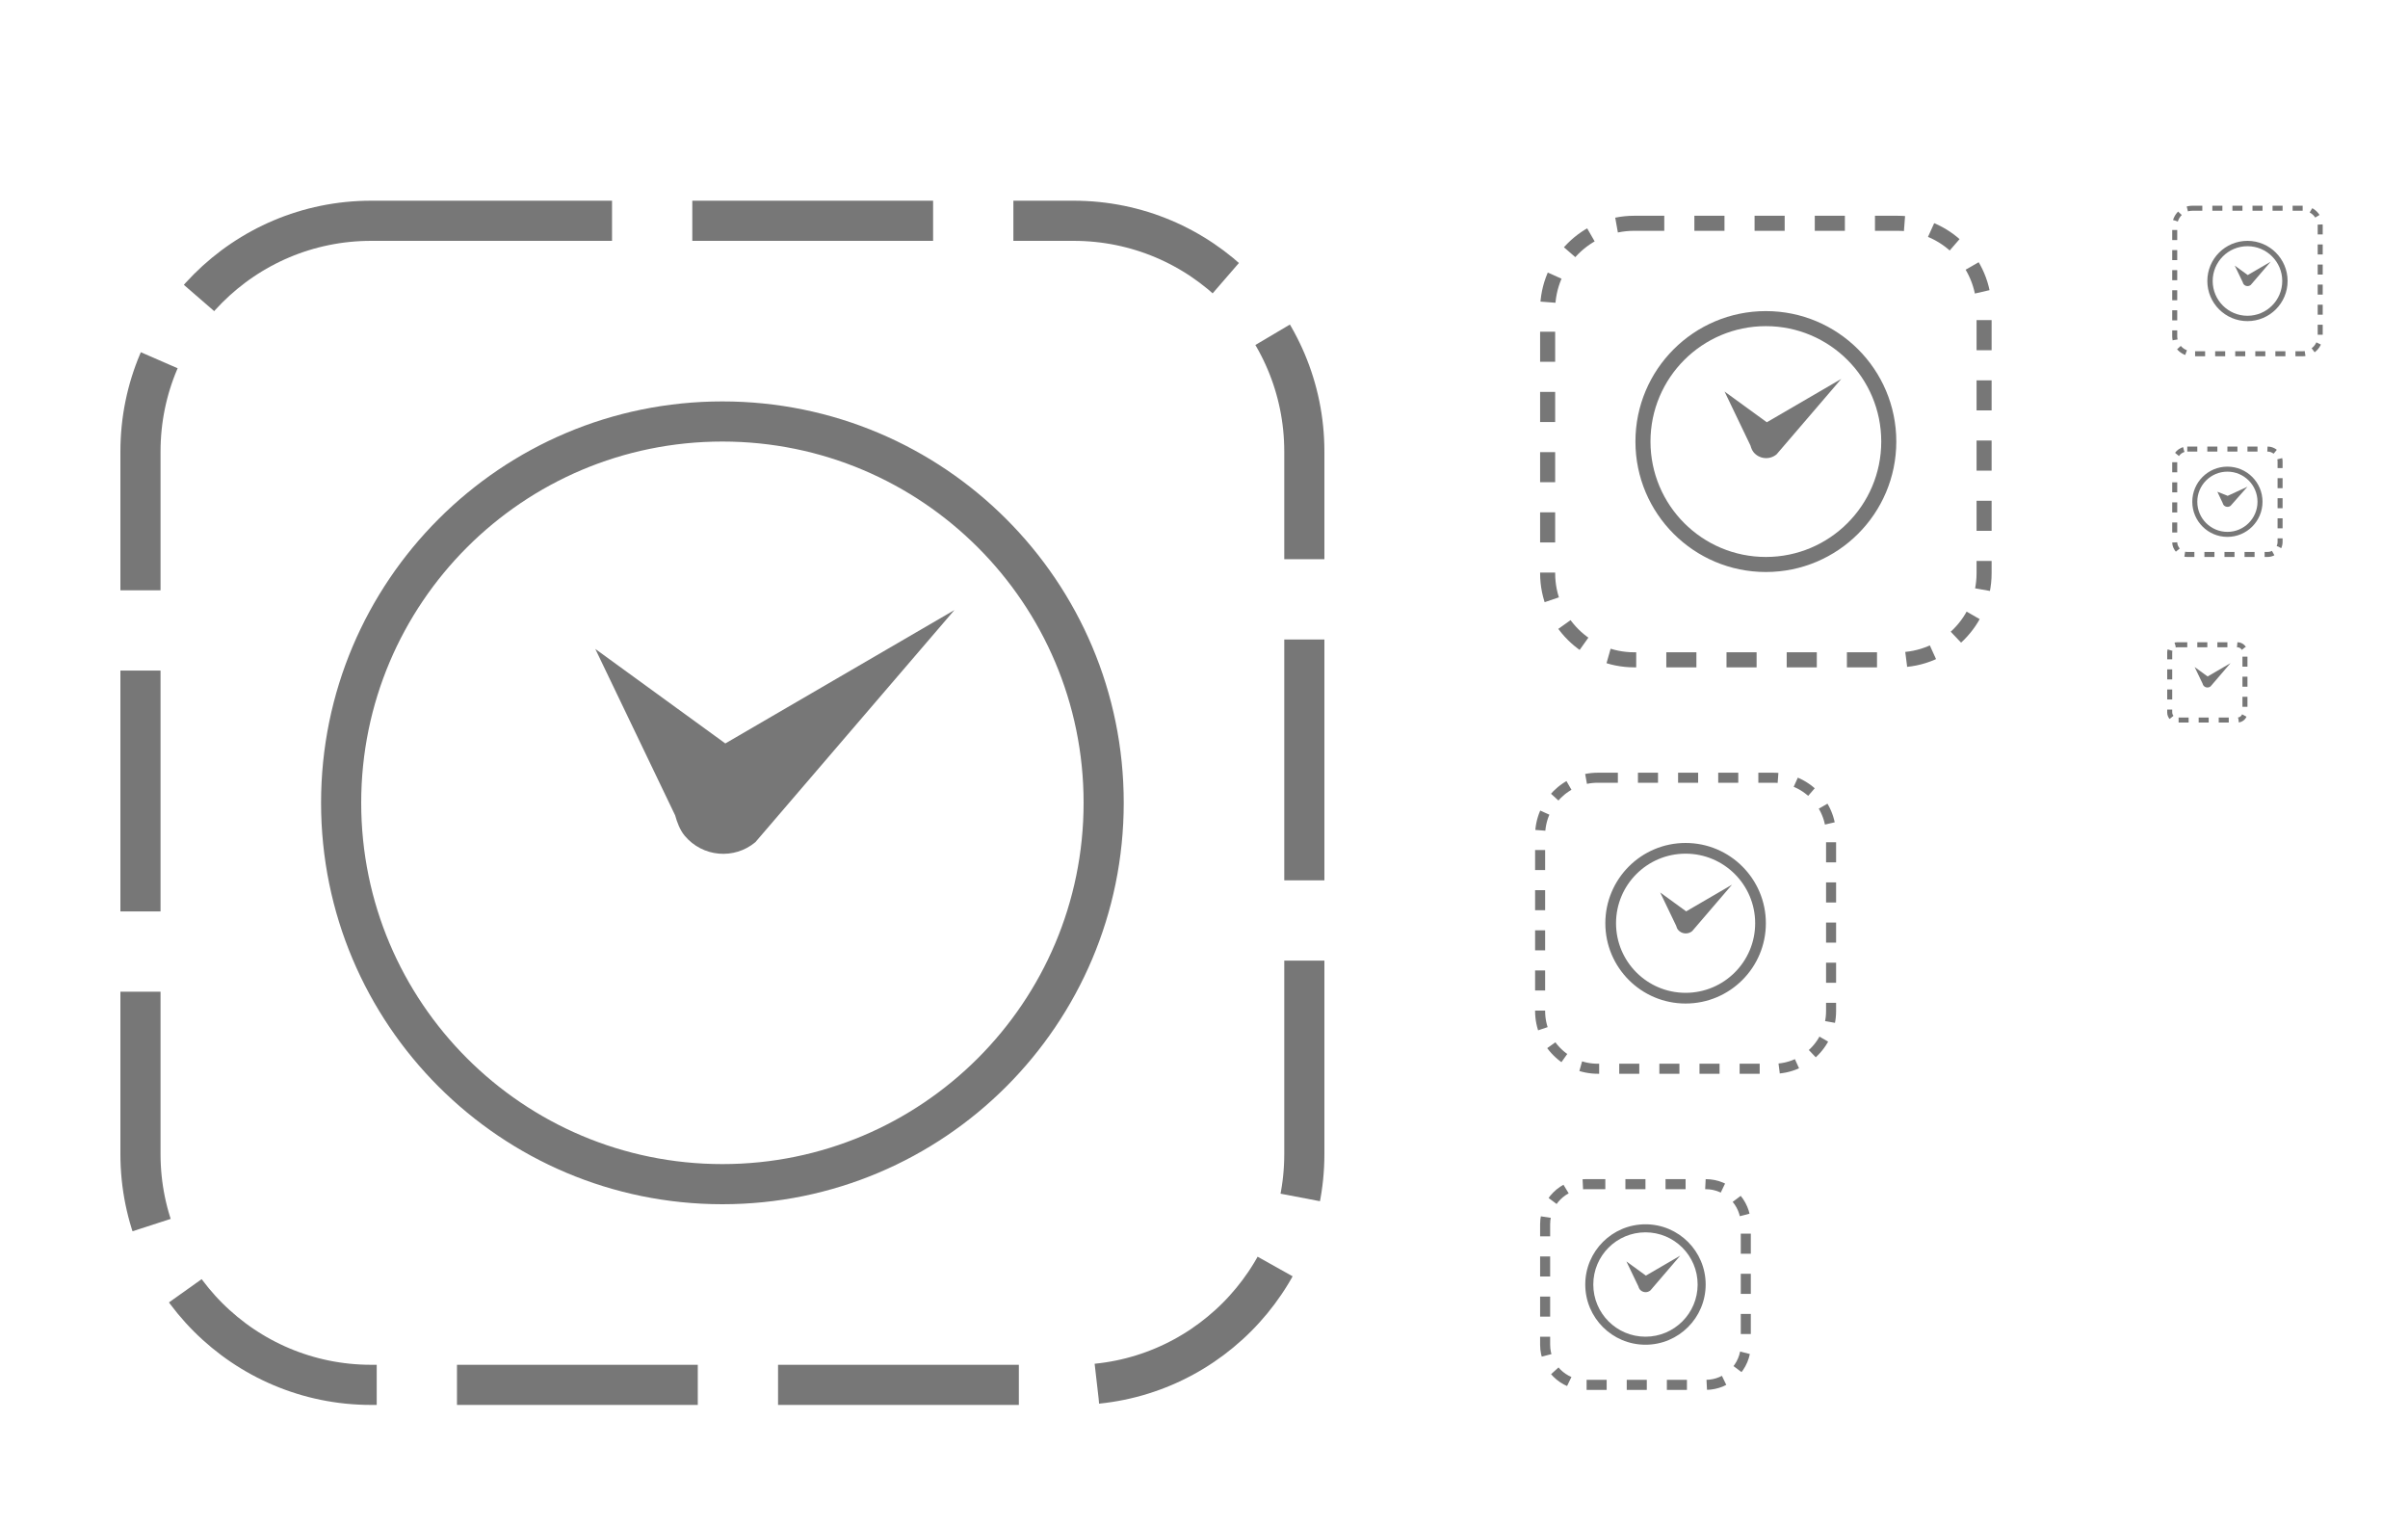
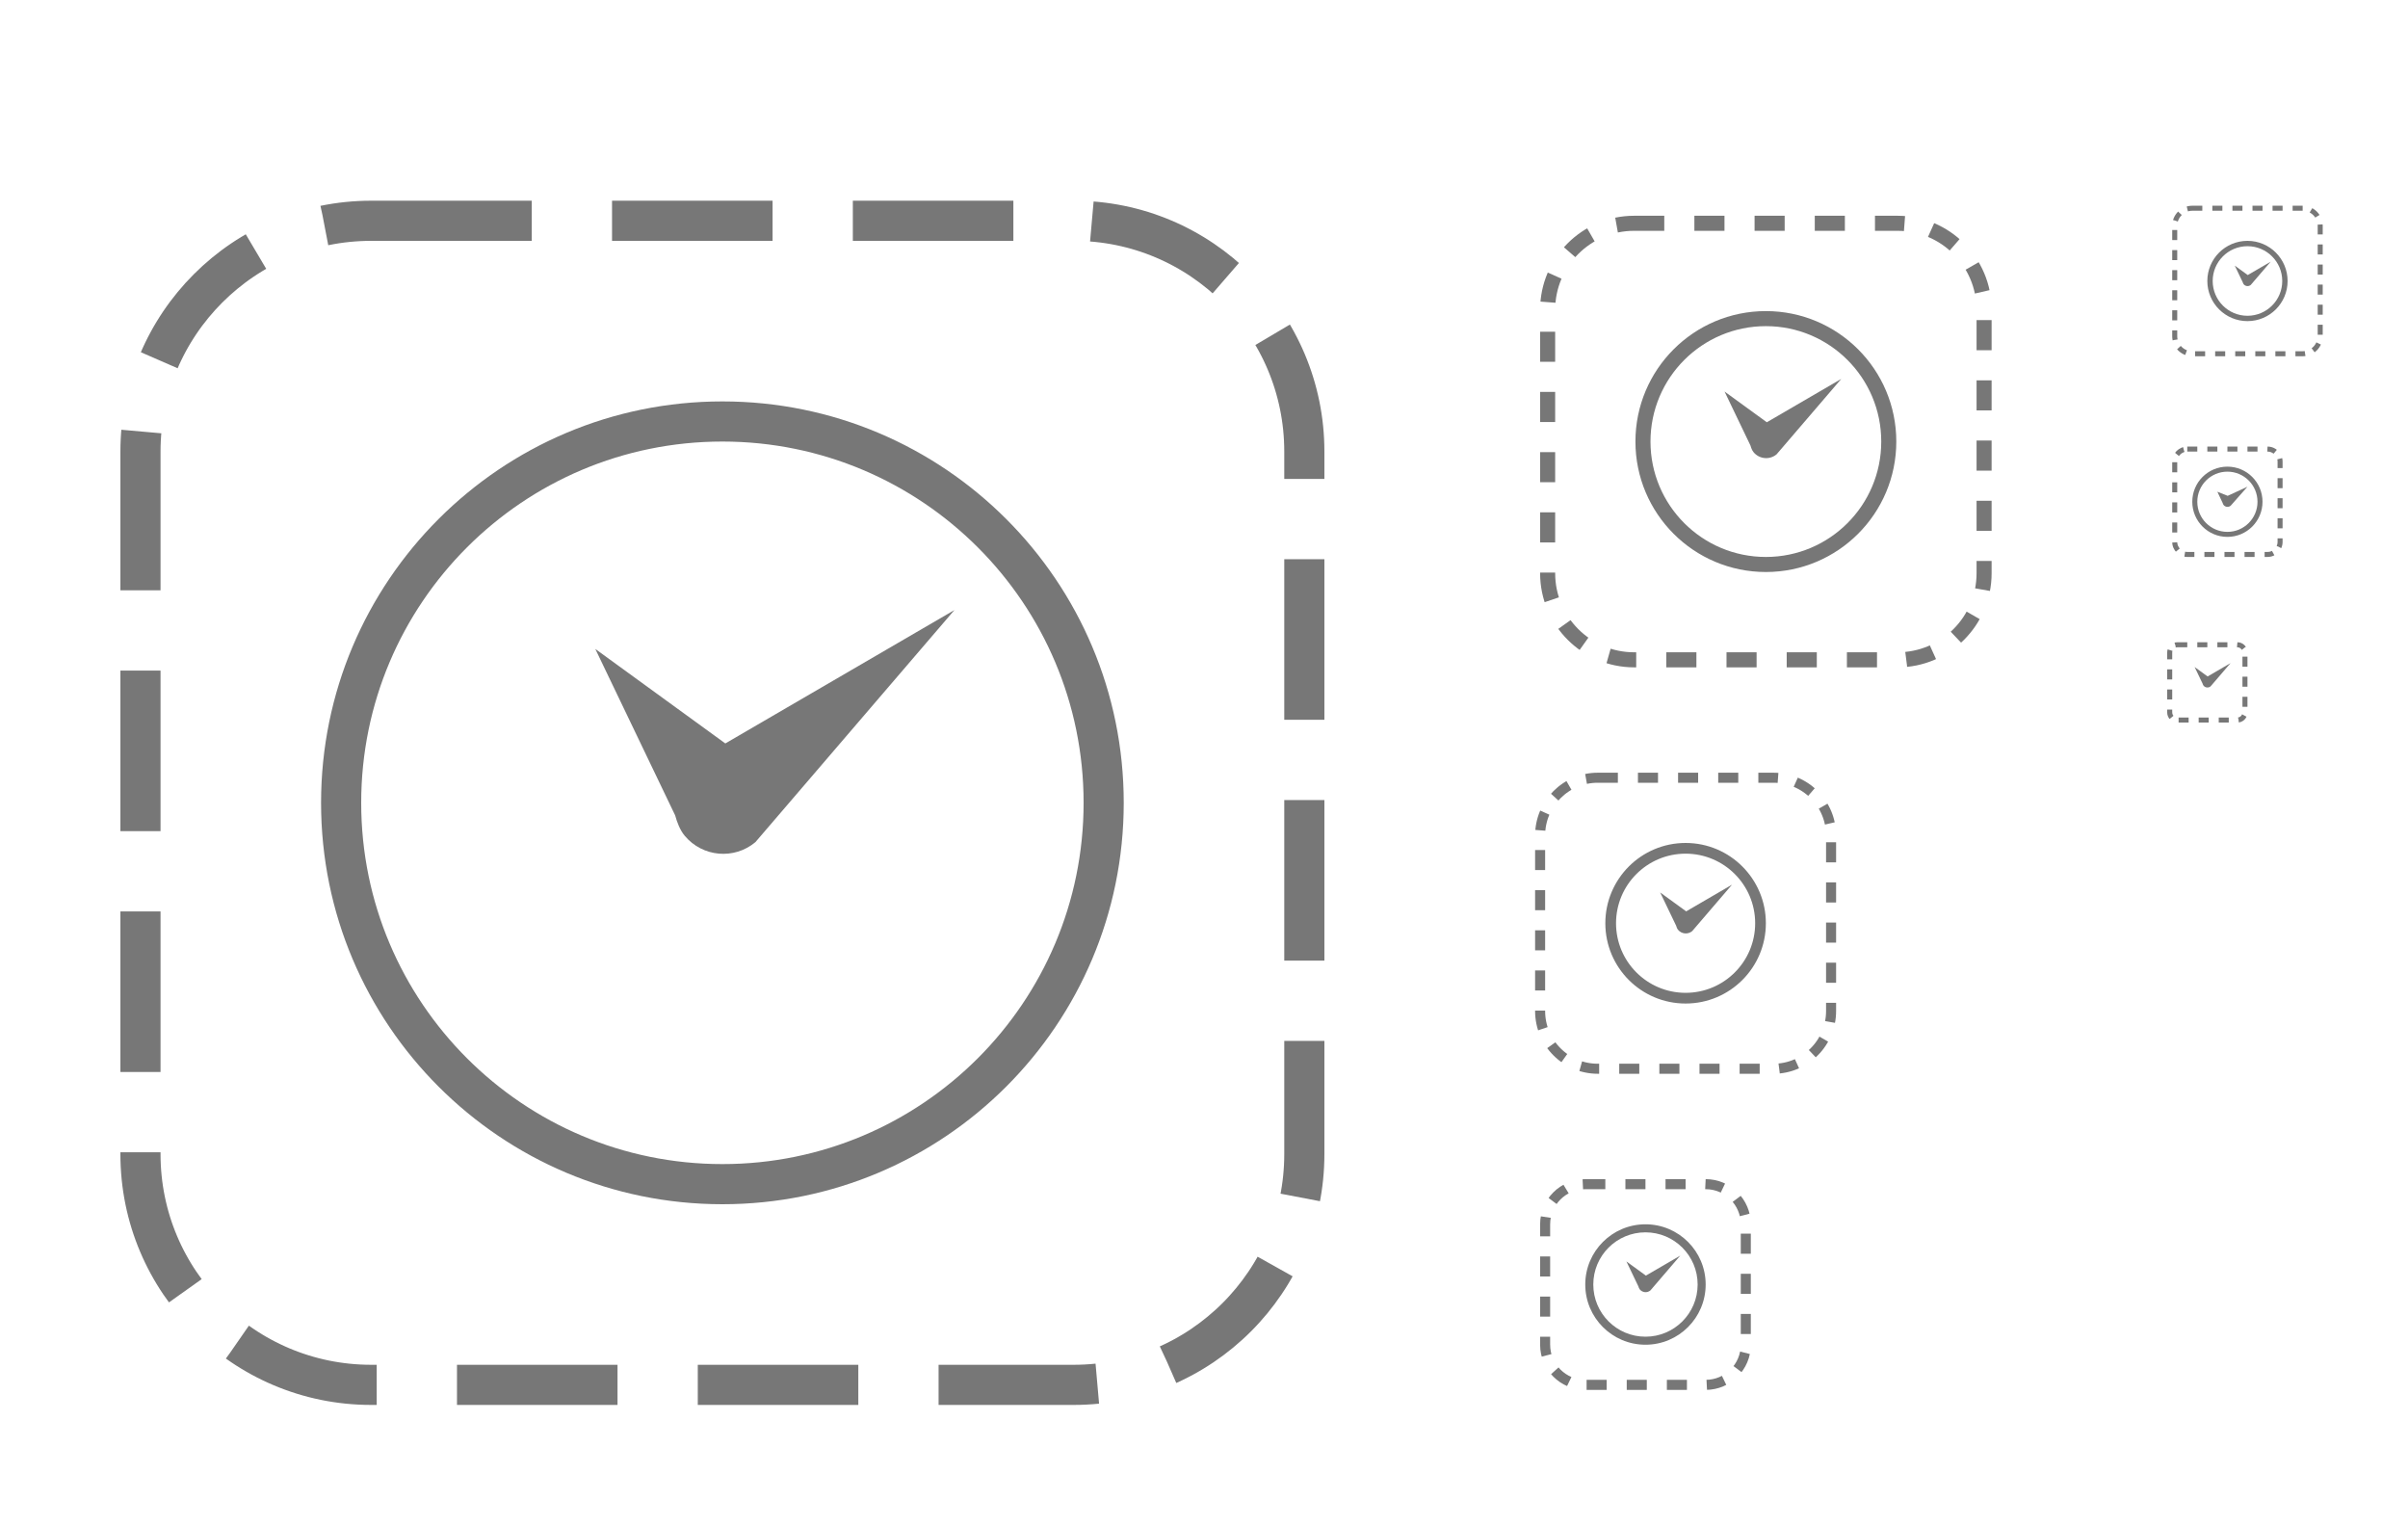
<svg xmlns="http://www.w3.org/2000/svg" xmlns:xlink="http://www.w3.org/1999/xlink" width="480" height="304" id="svg11300" version="1.0" style="display:inline;enable-background:new">
  <defs id="defs3">
    <linearGradient id="highlightGradient">
      <stop style="stop-color:#ffffff;stop-opacity:1;" offset="0" id="stop4085" />
      <stop style="stop-color:#ffffff;stop-opacity:0.537;" offset="1" id="stop4087" />
    </linearGradient>
    <linearGradient id="outerBackgroundGradient">
      <stop style="stop-color:#181ec9;stop-opacity:1;" offset="0" id="stop3864-8-6" />
      <stop style="stop-color:#1894c9;stop-opacity:1;" offset="1" id="stop3866-9-1" />
    </linearGradient>
    <linearGradient id="shadowGradient">
      <stop id="stop7201-6-7" offset="0" style="stop-color:#000000;stop-opacity:0.784;" />
      <stop id="stop7203-45-1" offset="1" style="stop-color:#000000;stop-opacity:0.118;" />
    </linearGradient>
    <linearGradient xlink:href="#outerBackgroundGradient" id="linearGradient4108" x1="144" y1="280" x2="144" y2="40" gradientUnits="userSpaceOnUse" gradientTransform="translate(0,-4)" />
    <linearGradient xlink:href="#outerBackgroundGradient" id="linearGradient4184" gradientUnits="userSpaceOnUse" x1="144" y1="230" x2="144" y2="90" gradientTransform="translate(-1.7508853e-8,-4)" />
    <clipPath clipPathUnits="userSpaceOnUse" id="clipPath4190">
      <rect style="color:#bebebe;fill:#986767;fill-opacity:1;fill-rule:nonzero;stroke:none;stroke-width:0;marker:none;visibility:visible;display:inline;overflow:visible;enable-background:accumulate" id="rect4192" width="240" height="240" x="24" y="36" ry="50" />
    </clipPath>
    <linearGradient xlink:href="#highlightGradient" id="linearGradient4200" x1="144" y1="86" x2="144" y2="226" gradientUnits="userSpaceOnUse" />
    <linearGradient xlink:href="#shadowGradient" id="linearGradient4208" gradientUnits="userSpaceOnUse" x1="144" y1="86" x2="144" y2="226" gradientTransform="translate(-288,-312)" />
    <linearGradient xlink:href="#shadowGradient" id="linearGradient4237" gradientUnits="userSpaceOnUse" gradientTransform="translate(-288,-311.5)" x1="144" y1="86" x2="144" y2="226" />
    <linearGradient xlink:href="#outerBackgroundGradient" id="linearGradient4097" gradientUnits="userSpaceOnUse" x1="144" y1="280" x2="144" y2="40" gradientTransform="matrix(0.06666667,0,0,0.06666667,430.4,121.3333)" />
    <linearGradient xlink:href="#outerBackgroundGradient" id="linearGradient4101" gradientUnits="userSpaceOnUse" gradientTransform="matrix(0.0875,0,0,0.0875,430.9,81.5)" x1="149.714" y1="291.429" x2="149.714" y2="40" />
    <clipPath clipPathUnits="userSpaceOnUse" id="clipPath4107">
      <rect style="color:#bebebe;fill:#000000;fill-opacity:1;fill-rule:nonzero;stroke:none;stroke-width:0;marker:none;visibility:visible;display:inline;overflow:visible;enable-background:accumulate" id="rect4109" width="16" height="16" x="432" y="116" ry="3" />
    </clipPath>
    <linearGradient xlink:href="#shadowGradient" id="linearGradient4127" gradientUnits="userSpaceOnUse" x1="444" y1="98" x2="444" y2="78" />
    <clipPath clipPathUnits="userSpaceOnUse" id="clipPath4131">
      <rect ry="4" y="78" x="434" height="20" width="20" id="rect4133" style="color:#bebebe;fill:#000000;fill-opacity:1;fill-rule:nonzero;stroke:none;stroke-width:0;marker:none;visibility:visible;display:inline;overflow:visible;enable-background:accumulate" />
    </clipPath>
    <linearGradient xlink:href="#shadowGradient" id="linearGradient4143" x1="444" y1="99" x2="444" y2="77" gradientUnits="userSpaceOnUse" />
    <clipPath clipPathUnits="userSpaceOnUse" id="clipPath4147">
      <rect ry="4" y="77" x="433" height="22" width="22" id="rect4149" style="color:#bebebe;fill:#000000;fill-opacity:1;fill-rule:nonzero;stroke:none;stroke-width:0;marker:none;visibility:visible;display:inline;overflow:visible;enable-background:accumulate" />
    </clipPath>
    <linearGradient xlink:href="#outerBackgroundGradient" id="linearGradient4153" gradientUnits="userSpaceOnUse" gradientTransform="matrix(0.1193182,0,0,0.1193182,430.1364,32.22727)" x1="149.714" y1="291.429" x2="149.714" y2="40" />
    <linearGradient xlink:href="#shadowGradient" id="linearGradient4157" gradientUnits="userSpaceOnUse" x1="444" y1="99" x2="444" y2="77" />
    <linearGradient xlink:href="#shadowGradient" id="linearGradient4167" x1="448" y1="59" x2="448" y2="29" gradientUnits="userSpaceOnUse" />
    <clipPath clipPathUnits="userSpaceOnUse" id="clipPath4171">
      <rect ry="6" y="29" x="433" height="30" width="30" id="rect4173" style="color:#bebebe;fill:#000000;fill-opacity:1;fill-rule:nonzero;stroke:none;stroke-width:2;marker:none;visibility:visible;display:inline;overflow:visible;enable-background:accumulate" />
    </clipPath>
    <linearGradient xlink:href="#shadowGradient" id="linearGradient4185" x1="444" y1="99" x2="444" y2="77" gradientUnits="userSpaceOnUse" />
    <clipPath clipPathUnits="userSpaceOnUse" id="clipPath4187">
      <rect ry="5" y="77" x="433" height="22" width="22" id="rect4189" style="color:#bebebe;fill:#000000;fill-opacity:1;fill-rule:nonzero;stroke:none;stroke-width:0;marker:none;visibility:visible;display:inline;overflow:visible;enable-background:accumulate" />
    </clipPath>
    <linearGradient xlink:href="#outerBackgroundGradient" id="linearGradient4521" gradientUnits="userSpaceOnUse" gradientTransform="matrix(0.175,0,0,0.175,302.8,224)" x1="144" y1="230" x2="144" y2="90" />
    <linearGradient xlink:href="#highlightGradient" id="linearGradient4817" gradientUnits="userSpaceOnUse" x1="352" y1="121" x2="352" y2="31" />
    <clipPath clipPathUnits="userSpaceOnUse" id="clipPath4821">
      <rect style="color:#bebebe;fill:url(#linearGradient4825);fill-opacity:1;fill-rule:nonzero;stroke:none;stroke-width:0;marker:none;visibility:visible;display:inline;overflow:visible;enable-background:accumulate" id="rect4823" width="90" height="90" x="307" y="31" ry="18.75" />
    </clipPath>
    <linearGradient xlink:href="#outerBackgroundGradient" id="linearGradient4825" gradientUnits="userSpaceOnUse" gradientTransform="matrix(0.375,0,0,0.375,298,16)" x1="144" y1="230" x2="144" y2="90" />
    <linearGradient xlink:href="#highlightGradient" id="linearGradient4855" gradientUnits="userSpaceOnUse" gradientTransform="translate(-164,-508)" x1="306" y1="172" x2="366" y2="172" />
    <clipPath clipPathUnits="userSpaceOnUse" id="clipPath4859">
      <rect ry="12.5" y="142" x="306" height="60" width="60" id="rect4861" style="color:#bebebe;fill:url(#linearGradient4863);fill-opacity:1;fill-rule:nonzero;stroke:none;stroke-width:0;marker:none;visibility:visible;display:inline;overflow:visible;enable-background:accumulate" transform="matrix(0,-1,1,0,0,0)" />
    </clipPath>
    <linearGradient xlink:href="#outerBackgroundGradient" id="linearGradient4863" gradientUnits="userSpaceOnUse" gradientTransform="matrix(0.25,0,0,0.25,300,132)" x1="144" y1="230" x2="144" y2="90" />
    <linearGradient xlink:href="#outerBackgroundGradient" id="linearGradient4867" gradientUnits="userSpaceOnUse" gradientTransform="matrix(0.25,0,0,0.25,300,140)" x1="144" y1="280" x2="144" y2="40" />
    <linearGradient xlink:href="#outerBackgroundGradient" id="linearGradient4869" gradientUnits="userSpaceOnUse" gradientTransform="matrix(0.175,0,0,0.175,302.8,224)" x1="144" y1="280" x2="144" y2="40" />
    <linearGradient xlink:href="#highlightGradient" id="linearGradient4887" gradientUnits="userSpaceOnUse" gradientTransform="translate(-572,84)" x1="307" y1="244" x2="349" y2="244" />
    <clipPath clipPathUnits="userSpaceOnUse" id="clipPath4891">
      <rect ry="9" y="223" x="307" height="42" width="42" id="rect4893" style="color:#bebebe;fill:url(#linearGradient4895);fill-opacity:1;fill-rule:nonzero;stroke:none;stroke-width:0;marker:none;visibility:visible;display:inline;overflow:visible;enable-background:accumulate" transform="matrix(0,1,-1,0,0,0)" />
    </clipPath>
    <linearGradient xlink:href="#outerBackgroundGradient" id="linearGradient4895" gradientUnits="userSpaceOnUse" gradientTransform="matrix(0.175,0,0,0.175,302.8,216)" x1="144" y1="280" x2="144" y2="40" />
    <clipPath clipPathUnits="userSpaceOnUse" id="clipPath5323">
      <rect ry="4" y="29" x="433" height="30" width="30" id="rect5325" style="opacity:0.2;color:#bebebe;fill:#6d6d6d;fill-opacity:1;fill-rule:nonzero;stroke:none;stroke-width:2;marker:none;visibility:visible;display:inline;overflow:visible;enable-background:accumulate" />
    </clipPath>
    <clipPath clipPathUnits="userSpaceOnUse" id="clipPath5327">
      <rect style="opacity:0.2;color:#bebebe;fill:#6d6d6d;fill-opacity:1;fill-rule:nonzero;stroke:none;stroke-width:2;marker:none;visibility:visible;display:inline;overflow:visible;enable-background:accumulate" id="rect5329" width="22" height="22" x="433" y="77" ry="3" />
    </clipPath>
    <clipPath clipPathUnits="userSpaceOnUse" id="clipPath5331">
      <rect ry="2" y="116" x="432" height="16" width="16" id="rect5333" style="opacity:0.2;color:#bebebe;fill:#6d6d6d;fill-opacity:1;fill-rule:nonzero;stroke:none;stroke-width:2;marker:none;visibility:visible;display:inline;overflow:visible;enable-background:accumulate" />
    </clipPath>
    <linearGradient xlink:href="#shadowGradient" id="linearGradient5341" x1="433" y1="44" x2="463" y2="44" gradientUnits="userSpaceOnUse" />
    <linearGradient xlink:href="#shadowGradient" id="linearGradient5343" x1="433" y1="88" x2="455" y2="88" gradientUnits="userSpaceOnUse" />
    <linearGradient xlink:href="#shadowGradient" id="linearGradient5345" x1="432" y1="124" x2="448" y2="124" gradientUnits="userSpaceOnUse" />
    <linearGradient xlink:href="#highlightGradient" id="linearGradient5347" gradientUnits="userSpaceOnUse" gradientTransform="translate(-572,84)" x1="307" y1="244" x2="349" y2="244" />
    <linearGradient xlink:href="#highlightGradient" id="linearGradient5349" gradientUnits="userSpaceOnUse" gradientTransform="translate(-572,84)" x1="307" y1="244" x2="349" y2="244" />
    <linearGradient xlink:href="#highlightGradient" id="linearGradient5351" gradientUnits="userSpaceOnUse" x1="352" y1="121" x2="352" y2="31" />
    <linearGradient xlink:href="#highlightGradient" id="linearGradient5353" gradientUnits="userSpaceOnUse" x1="352" y1="121" x2="352" y2="31" />
    <linearGradient xlink:href="#highlightGradient" id="linearGradient5355" gradientUnits="userSpaceOnUse" gradientTransform="translate(-164,-508)" x1="306" y1="172" x2="366" y2="172" />
    <linearGradient xlink:href="#outerBackgroundGradient" id="linearGradient3273" gradientUnits="userSpaceOnUse" gradientTransform="matrix(0.175,0,0,0.175,330.6821,224.5)" x1="144" y1="230" x2="144" y2="90" />
    <clipPath clipPathUnits="userSpaceOnUse" id="clipPath4043">
      <rect style="color:#bebebe;fill:#777777;fill-opacity:1;fill-rule:nonzero;stroke:none;stroke-width:8;marker:none;visibility:visible;display:inline;overflow:visible;enable-background:accumulate" id="rect4045" width="90" height="90" x="307" y="39" ry="18.75" />
    </clipPath>
    <clipPath clipPathUnits="userSpaceOnUse" id="clipPath4061">
      <rect style="color:#bebebe;fill:url(#linearGradient4065);fill-opacity:1;fill-rule:nonzero;stroke:none;stroke-width:0;marker:none;visibility:visible;display:inline;overflow:visible;enable-background:accumulate" id="rect4063" width="22" height="22" x="433" y="85" ry="3" />
    </clipPath>
    <linearGradient xlink:href="#outerBackgroundGradient" id="linearGradient4065" gradientUnits="userSpaceOnUse" gradientTransform="matrix(0.0875,0,0,0.0875,430.9,81.5)" x1="149.714" y1="291.429" x2="149.714" y2="40" />
    <clipPath clipPathUnits="userSpaceOnUse" id="clipPath4070">
      <rect ry="4" y="37" x="433" height="30" width="30" id="rect4072" style="color:#bebebe;fill:url(#linearGradient4074);fill-opacity:1;fill-rule:nonzero;stroke:none;stroke-width:0;marker:none;visibility:visible;display:inline;overflow:visible;enable-background:accumulate" />
    </clipPath>
    <linearGradient xlink:href="#outerBackgroundGradient" id="linearGradient4074" gradientUnits="userSpaceOnUse" gradientTransform="matrix(0.1193182,0,0,0.1193182,430.1364,32.22727)" x1="149.714" y1="291.429" x2="149.714" y2="40" />
    <clipPath clipPathUnits="userSpaceOnUse" id="clipPath4096">
      <rect style="color:#bebebe;fill:url(#linearGradient4100);fill-opacity:1;fill-rule:nonzero;stroke:none;stroke-width:0;marker:none;visibility:visible;display:inline;overflow:visible;enable-background:accumulate" id="rect4098" width="42" height="42" x="307" y="231" ry="9" />
    </clipPath>
    <linearGradient xlink:href="#outerBackgroundGradient" id="linearGradient4100" gradientUnits="userSpaceOnUse" gradientTransform="matrix(0.175,0,0,0.175,302.8,224)" x1="144" y1="280" x2="144" y2="40" />
    <clipPath clipPathUnits="userSpaceOnUse" id="clipPath4163">
      <rect style="color:#bebebe;fill:url(#linearGradient4168);fill-opacity:1;fill-rule:nonzero;stroke:none;stroke-width:0;marker:none;visibility:visible;display:inline;overflow:visible;enable-background:accumulate" id="rect4165" width="60" height="60" x="306" y="150" ry="12.5" />
    </clipPath>
    <linearGradient xlink:href="#outerBackgroundGradient" id="linearGradient4168" gradientUnits="userSpaceOnUse" gradientTransform="matrix(0.25,0,0,0.25,300,140)" x1="144" y1="280" x2="144" y2="40" />
    <clipPath clipPathUnits="userSpaceOnUse" id="clipPath4175">
      <rect ry="2" y="124" x="432" height="16" width="16" id="rect4177" style="color:#bebebe;fill:url(#linearGradient4179);fill-opacity:1;fill-rule:nonzero;stroke:none;stroke-width:0;marker:none;visibility:visible;display:inline;overflow:visible;enable-background:accumulate" />
    </clipPath>
    <linearGradient xlink:href="#outerBackgroundGradient" id="linearGradient4179" gradientUnits="userSpaceOnUse" gradientTransform="matrix(0.06666667,0,0,0.06666667,430.4,121.3333)" x1="144" y1="280" x2="144" y2="40" />
    <clipPath clipPathUnits="userSpaceOnUse" id="clipPath4200">
      <rect ry="50" y="36" x="24" height="240" width="240" id="rect4202" style="color:#bebebe;fill:url(#linearGradient4204);fill-opacity:1;fill-rule:nonzero;stroke:none;stroke-width:0;marker:none;visibility:visible;display:inline;overflow:visible;enable-background:accumulate" />
    </clipPath>
    <linearGradient xlink:href="#outerBackgroundGradient" id="linearGradient4204" gradientUnits="userSpaceOnUse" gradientTransform="translate(0,-4)" x1="144" y1="280" x2="144" y2="40" />
  </defs>
  <g style="display:inline" id="layer1" transform="translate(0,4)">
    <g style="display:none" id="layer7">
      <text y="19.745" xml:space="preserve" x="15.007" style="font-size:18px;font-style:normal;font-variant:normal;font-weight:normal;font-stretch:normal;fill:#000000;fill-opacity:1;stroke:none;display:inline;enable-background:new;font-family:DejaVu Sans;-inkscape-font-specification:DejaVu Sans" id="context">
        <tspan style="font-style:normal;font-variant:normal;font-weight:normal;font-stretch:normal;font-family:DejaVu Sans;-inkscape-font-specification:DejaVu Sans" y="19.745" x="15.007" id="tspan3933">status</tspan>
      </text>
      <text y="19.745" xml:space="preserve" x="122.488" style="font-size:18px;font-style:normal;font-variant:normal;font-weight:bold;font-stretch:normal;text-align:start;line-height:125%;writing-mode:lr-tb;text-anchor:start;fill:#000000;fill-opacity:1;stroke:none;display:inline;enable-background:new;font-family:DejaVu Sans;-inkscape-font-specification:DejaVu Sans Bold" id="icon-name">
        <tspan style="font-size:18px;font-style:normal;font-variant:normal;font-weight:bold;font-stretch:normal;font-family:DejaVu Sans;-inkscape-font-specification:DejaVu Sans Bold" y="19.745" x="122.488" id="tspan3937">image-loading</tspan>
      </text>
      <rect style="fill:#eeeeec;fill-opacity:1;fill-rule:nonzero;stroke:none;stroke-width:2;marker:none;visibility:visible;display:inline;overflow:visible;enable-background:accumulate" id="rect16x16" width="16" height="16" x="432" y="124" />
      <rect style="fill:#d4d4d4;fill-opacity:1;fill-rule:nonzero;stroke:none;stroke-width:2;marker:none;visibility:visible;display:inline;overflow:visible;enable-background:accumulate" id="rect24x24" width="24" height="24" x="432" y="84" />
      <rect style="fill:#eeeeec;fill-opacity:1;fill-rule:nonzero;stroke:none;stroke-width:2;marker:none;visibility:visible;display:inline;overflow:visible;enable-background:accumulate" id="rect32x32" width="32" height="32" x="432" y="36" />
      <rect y="85" x="433" height="22" width="22" id="rect22x22" style="fill:#eeeeec;fill-opacity:1;fill-rule:nonzero;stroke:none;stroke-width:2;marker:none;visibility:visible;display:inline;overflow:visible;enable-background:accumulate" />
      <rect y="228" x="304" height="48" width="48" id="rect48x48" style="fill:#eeeeec;fill-opacity:1;fill-rule:nonzero;stroke:none;stroke-width:2;marker:none;visibility:visible;display:inline;overflow:visible;enable-background:accumulate" />
      <rect style="fill:#eeeeec;fill-opacity:1;fill-rule:nonzero;stroke:none;stroke-width:2;marker:none;visibility:visible;display:inline;overflow:visible;enable-background:accumulate" id="rect64x64" width="64" height="64" x="304" y="148" />
      <rect style="fill:#eeeeec;fill-opacity:1;fill-rule:nonzero;stroke:none;stroke-width:2;marker:none;visibility:visible;display:inline;overflow:visible;enable-background:accumulate" id="rect96x96" width="96" height="96" x="304" y="36" />
      <rect style="fill:#eeeeec;fill-opacity:1;fill-rule:nonzero;stroke:none;stroke-width:2;marker:none;visibility:visible;display:inline;overflow:visible;enable-background:accumulate" id="rect256x256" width="256" height="256" x="16" y="28" />
    </g>
    <g id="layer6" style="display:inline">
      <rect ry="18.75" y="39" x="307" height="90" width="90" id="rect4511" style="display:inline;enable-background:accumulate;color:#bebebe;fill:none;fill-opacity:1;fill-rule:nonzero;stroke:#777777;stroke-width:6;marker:none;visibility:visible;overflow:visible;stroke-opacity:1;stroke-miterlimit:4;stroke-dasharray:6, 6;stroke-dashoffset:0" clip-path="url(#clipPath4043)" />
      <path style="display:inline;enable-background:new;color:#000000;fill:#777777;fill-opacity:1;fill-rule:nonzero;stroke:none;stroke-width:1.4;marker:none;visibility:visible;overflow:visible" d="M 352 62 C 337.641 62 326 73.641 326 88 C 326 102.359 337.641 114 352 114 C 366.359 114 378 102.359 378 88 C 378 73.641 366.359 62 352 62 z M 352 65 C 364.703 65 375 75.297 375 88 C 375 100.703 364.703 111 352 111 C 339.297 111 329 100.703 329 88 C 329 75.297 339.297 65 352 65 z " id="path4050" transform="translate(0,-4)" />
      <path id="path4056" d="m 448,44 c -4.418,0 -8,3.582 -8,8 0,4.418 3.582,8 8,8 4.418,0 8,-3.582 8,-8 0,-4.418 -3.582,-8 -8,-8 z m 0,1.067 c 3.829,0 6.933,3.104 6.933,6.933 0,3.829 -3.104,6.933 -6.933,6.933 -3.829,0 -6.933,-3.104 -6.933,-6.933 0,-3.829 3.104,-6.933 6.933,-6.933 z m 4.625,3.092 -4.567,2.658 -2.592,-1.883 1.592,3.317 c 0.037,0.135 0.096,0.294 0.192,0.408 0.355,0.423 0.985,0.48 1.408,0.125 l 3.967,-4.625 z" style="display:inline;enable-background:new;color:#000000;fill:#777777;fill-opacity:1;fill-rule:nonzero;stroke:none;stroke-width:1.4;marker:none;visibility:visible;overflow:visible" />
      <rect ry="3" y="85" x="433" height="22" width="22" id="rect4058" style="display:inline;enable-background:accumulate;color:#bebebe;fill:none;fill-opacity:1;fill-rule:nonzero;stroke:#777777;stroke-width:2;marker:none;visibility:visible;overflow:visible;stroke-opacity:1;stroke-miterlimit:4;stroke-dasharray:2, 2;stroke-dashoffset:0" clip-path="url(#clipPath4061)" />
      <rect style="display:inline;enable-background:accumulate;color:#bebebe;fill:none;fill-opacity:1;fill-rule:nonzero;stroke:#777777;stroke-width:2;marker:none;visibility:visible;overflow:visible;stroke-opacity:1;stroke-miterlimit:4;stroke-dasharray:2, 2;stroke-dashoffset:0" id="rect4067" width="30" height="30" x="433" y="37" ry="4" clip-path="url(#clipPath4070)" />
      <path style="display:inline;enable-background:new;color:#000000;fill:#777777;fill-opacity:1;fill-rule:nonzero;stroke:none;stroke-width:1.4;marker:none;visibility:visible;overflow:visible" d="M 448,93 444.058,94.817 442,94 l 1.058,2.25 c 0.037,0.135 0.096,0.294 0.192,0.408 0.355,0.423 0.985,0.48 1.408,0.125 z" id="path4076" />
      <path style="display:inline;enable-background:accumulate;color:#bebebe;fill:#777777;fill-opacity:1;stroke:none;stroke-width:2;marker:none;visibility:visible;overflow:visible" d="M 444 93 C 440.134 93 437 96.134 437 100 C 437 103.866 440.134 107 444 107 C 447.866 107 451 103.866 451 100 C 451 96.134 447.866 93 444 93 z M 444 94 C 447.314 94 450 96.686 450 100 C 450 103.314 447.314 106 444 106 C 440.686 106 438 103.314 438 100 C 438 96.686 440.686 94 444 94 z " id="path4078" transform="translate(0,-4)" />
      <path id="path4091" d="m 328,240 c -6.627,0 -12,5.373 -12,12 0,6.627 5.373,12 12,12 6.627,0 12,-5.373 12,-12 0,-6.627 -5.373,-12 -12,-12 z m 0,1.6 c 5.744,0 10.4,4.656 10.4,10.4 0,5.744 -4.656,10.4 -10.4,10.4 -5.744,0 -10.4,-4.656 -10.4,-10.4 0,-5.744 4.656,-10.4 10.4,-10.4 z m 6.938,4.638 -6.85,3.987 -3.888,-2.825 2.388,4.975 c 0.055,0.203 0.143,0.441 0.287,0.613 0.532,0.635 1.478,0.72 2.112,0.188 l 5.95,-6.938 z" style="color:#000000;fill:#777777;fill-opacity:1;fill-rule:nonzero;stroke:none;stroke-width:1.4;marker:none;visibility:visible;display:inline;overflow:visible;enable-background:new" />
      <rect ry="9" y="231" x="307" height="42" width="42" id="rect4093" style="display:inline;enable-background:accumulate;color:#bebebe;fill:none;fill-opacity:1;fill-rule:nonzero;stroke:#777777;stroke-width:4;marker:none;visibility:visible;overflow:visible;stroke-opacity:1;stroke-miterlimit:4;stroke-dasharray:4, 4;stroke-dashoffset:0" clip-path="url(#clipPath4096)" />
      <path style="display:inline;enable-background:new;color:#000000;fill:#777777;fill-opacity:1;fill-rule:nonzero;stroke:none;stroke-width:1.4;marker:none;visibility:visible;overflow:visible" d="m 336,164 c -8.837,0 -16,7.163 -16,16 0,8.837 7.163,16 16,16 8.837,0 16,-7.163 16,-16 0,-8.837 -7.163,-16 -16,-16 z m 0,2.133 c 7.658,0 13.867,6.208 13.867,13.867 0,7.658 -6.208,13.867 -13.867,13.867 -7.658,0 -13.867,-6.208 -13.867,-13.867 0,-7.658 6.208,-13.867 13.867,-13.867 z m 9.25,6.183 -9.133,5.317 -5.183,-3.767 3.183,6.633 c 0.074,0.271 0.191,0.588 0.383,0.817 0.71,0.846 1.971,0.96 2.817,0.25 l 7.933,-9.25 z" id="path4158" />
      <rect ry="12.5" y="150" x="306" height="60" width="60" id="rect4160" style="display:inline;enable-background:accumulate;color:#bebebe;fill:none;fill-opacity:1;fill-rule:nonzero;stroke:#777777;stroke-width:4;marker:none;visibility:visible;overflow:visible;stroke-opacity:1;stroke-miterlimit:4;stroke-dasharray:4, 4;stroke-dashoffset:0" clip-path="url(#clipPath4163)" />
      <path style="display:inline;enable-background:new;color:#000000;fill:#777777;fill-opacity:1;fill-rule:nonzero;stroke:none;stroke-width:1.4;marker:none;visibility:visible;overflow:visible" d="m 444.625,128.158 -4.567,2.658 -2.592,-1.883 1.592,3.317 c 0.037,0.135 0.096,0.294 0.192,0.408 0.355,0.423 0.985,0.48 1.408,0.125 z" id="path4170" />
      <rect style="display:inline;enable-background:accumulate;color:#bebebe;fill:none;fill-opacity:1;fill-rule:nonzero;stroke:#777777;stroke-width:2;marker:none;visibility:visible;overflow:visible;stroke-opacity:1;stroke-miterlimit:4;stroke-dasharray:2, 2;stroke-dashoffset:0" id="rect4172" width="16" height="16" x="432" y="124" ry="2" clip-path="url(#clipPath4175)" />
      <path id="path4181" d="m 367.031,71.515 -14.842,8.64 -8.423,-6.121 5.173,10.779 c 0.12,0.44 0.311,0.955 0.623,1.327 1.154,1.375 3.202,1.56 4.577,0.406 z" style="display:inline;enable-background:new;color:#000000;fill:#777777;fill-opacity:1;fill-rule:nonzero;stroke:none;stroke-width:1.4;marker:none;visibility:visible;overflow:visible" />
      <path style="display:inline;enable-background:new;color:#000000;fill:#777777;fill-opacity:1;fill-rule:nonzero;stroke:none;stroke-width:1.4;marker:none;visibility:visible;overflow:visible" d="m 190.25,117.583 -45.667,26.583 -25.917,-18.833 15.917,33.167 c 0.368,1.354 0.956,2.938 1.917,4.083 3.55,4.231 9.853,4.8 14.083,1.25 z" id="path4186" />
      <path style="display:inline;enable-background:new;color:#000000;fill:#777777;fill-opacity:1;fill-rule:nonzero;stroke:none;stroke-width:1.4;marker:none;visibility:visible;overflow:visible" d="M 144 80 C 99.817 80 64 115.817 64 160 C 64 204.183 99.817 240 144 240 C 188.183 240 224 204.183 224 160 C 224 115.817 188.183 80 144 80 z M 144 88 C 183.764 88 216 120.236 216 160 C 216 199.764 183.764 232 144 232 C 104.236 232 72 199.764 72 160 C 72 120.236 104.236 88 144 88 z " id="path4190" transform="translate(0,-4)" />
-       <rect ry="50" y="36" x="24" height="240" width="240" id="rect4196" style="display:inline;enable-background:accumulate;color:#bebebe;fill:none;fill-opacity:1;fill-rule:nonzero;stroke:#777777;stroke-width:16;marker:none;visibility:visible;overflow:visible;stroke-opacity:1;stroke-miterlimit:4;stroke-dasharray:48, 16;stroke-dashoffset:0" clip-path="url(#clipPath4200)" />
+       <rect ry="50" y="36" x="24" height="240" width="240" id="rect4196" style="display:inline;enable-background:accumulate;color:#bebebe;fill:none;fill-opacity:1;fill-rule:nonzero;stroke:#777777;stroke-width:16;marker:none;visibility:visible;overflow:visible;stroke-opacity:1;stroke-miterlimit:4;stroke-dasharray:32,16;stroke-dashoffset:0" clip-path="url(#clipPath4200)" />
    </g>
  </g>
</svg>
